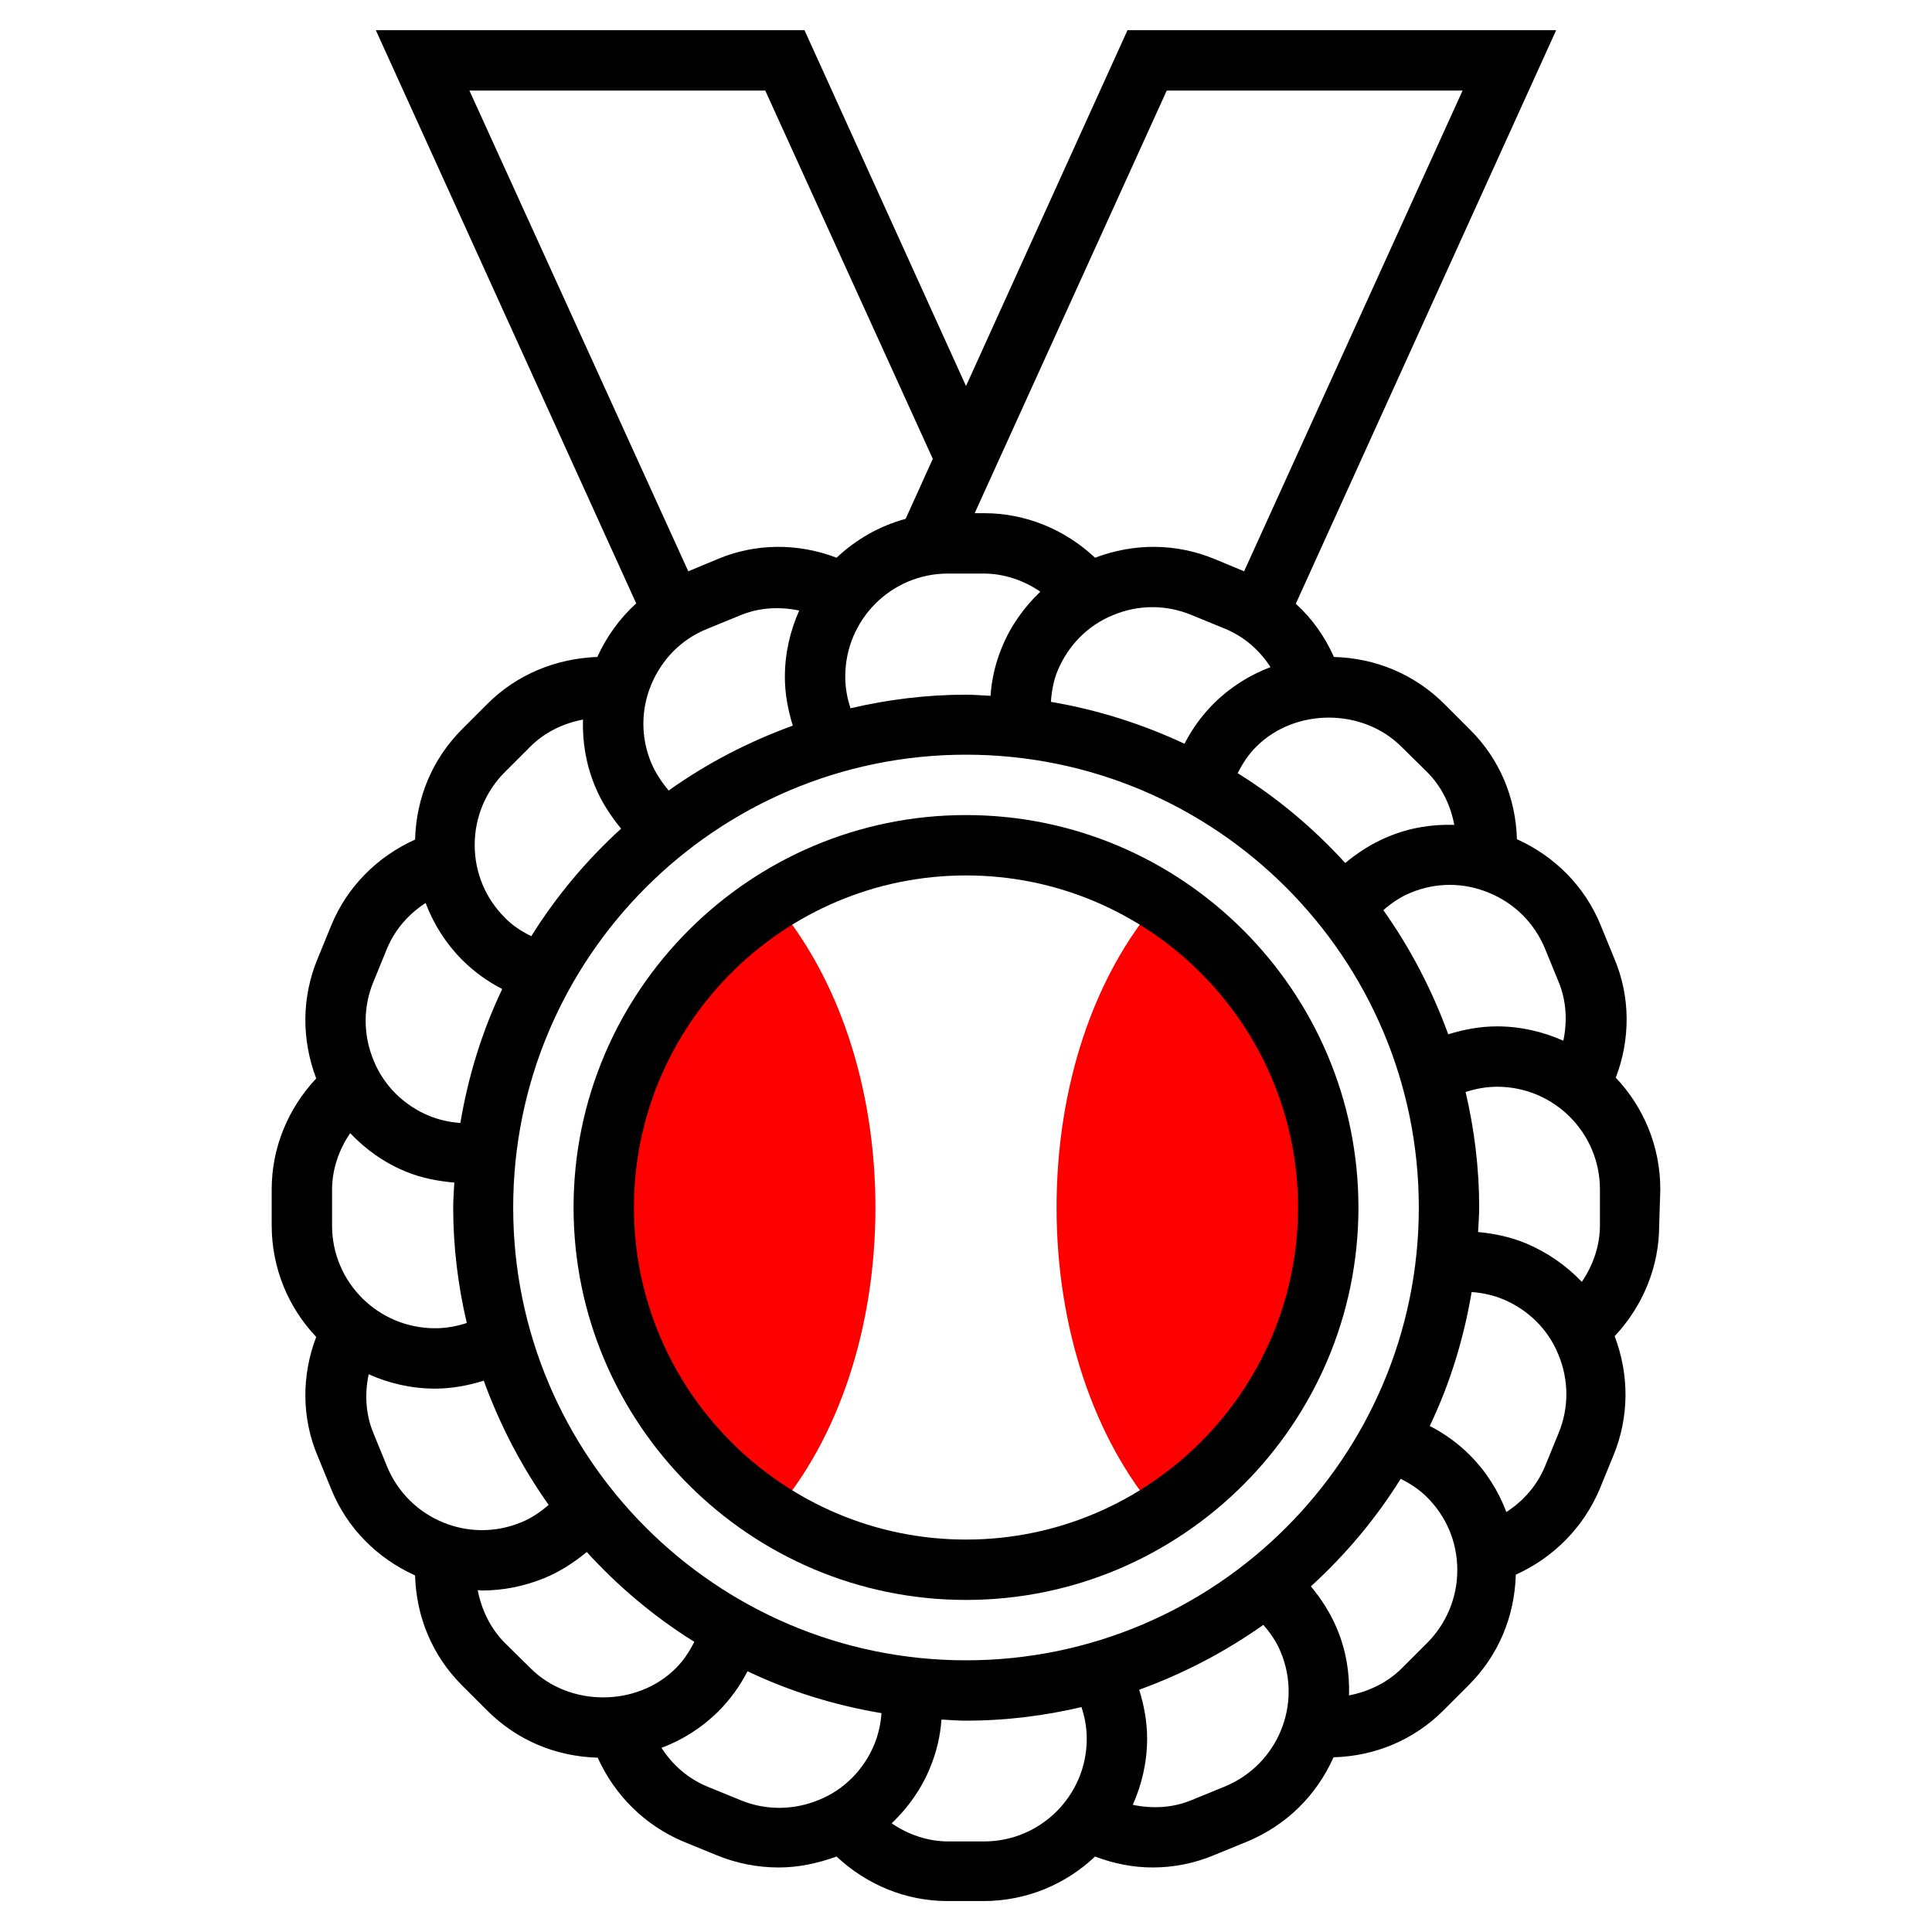
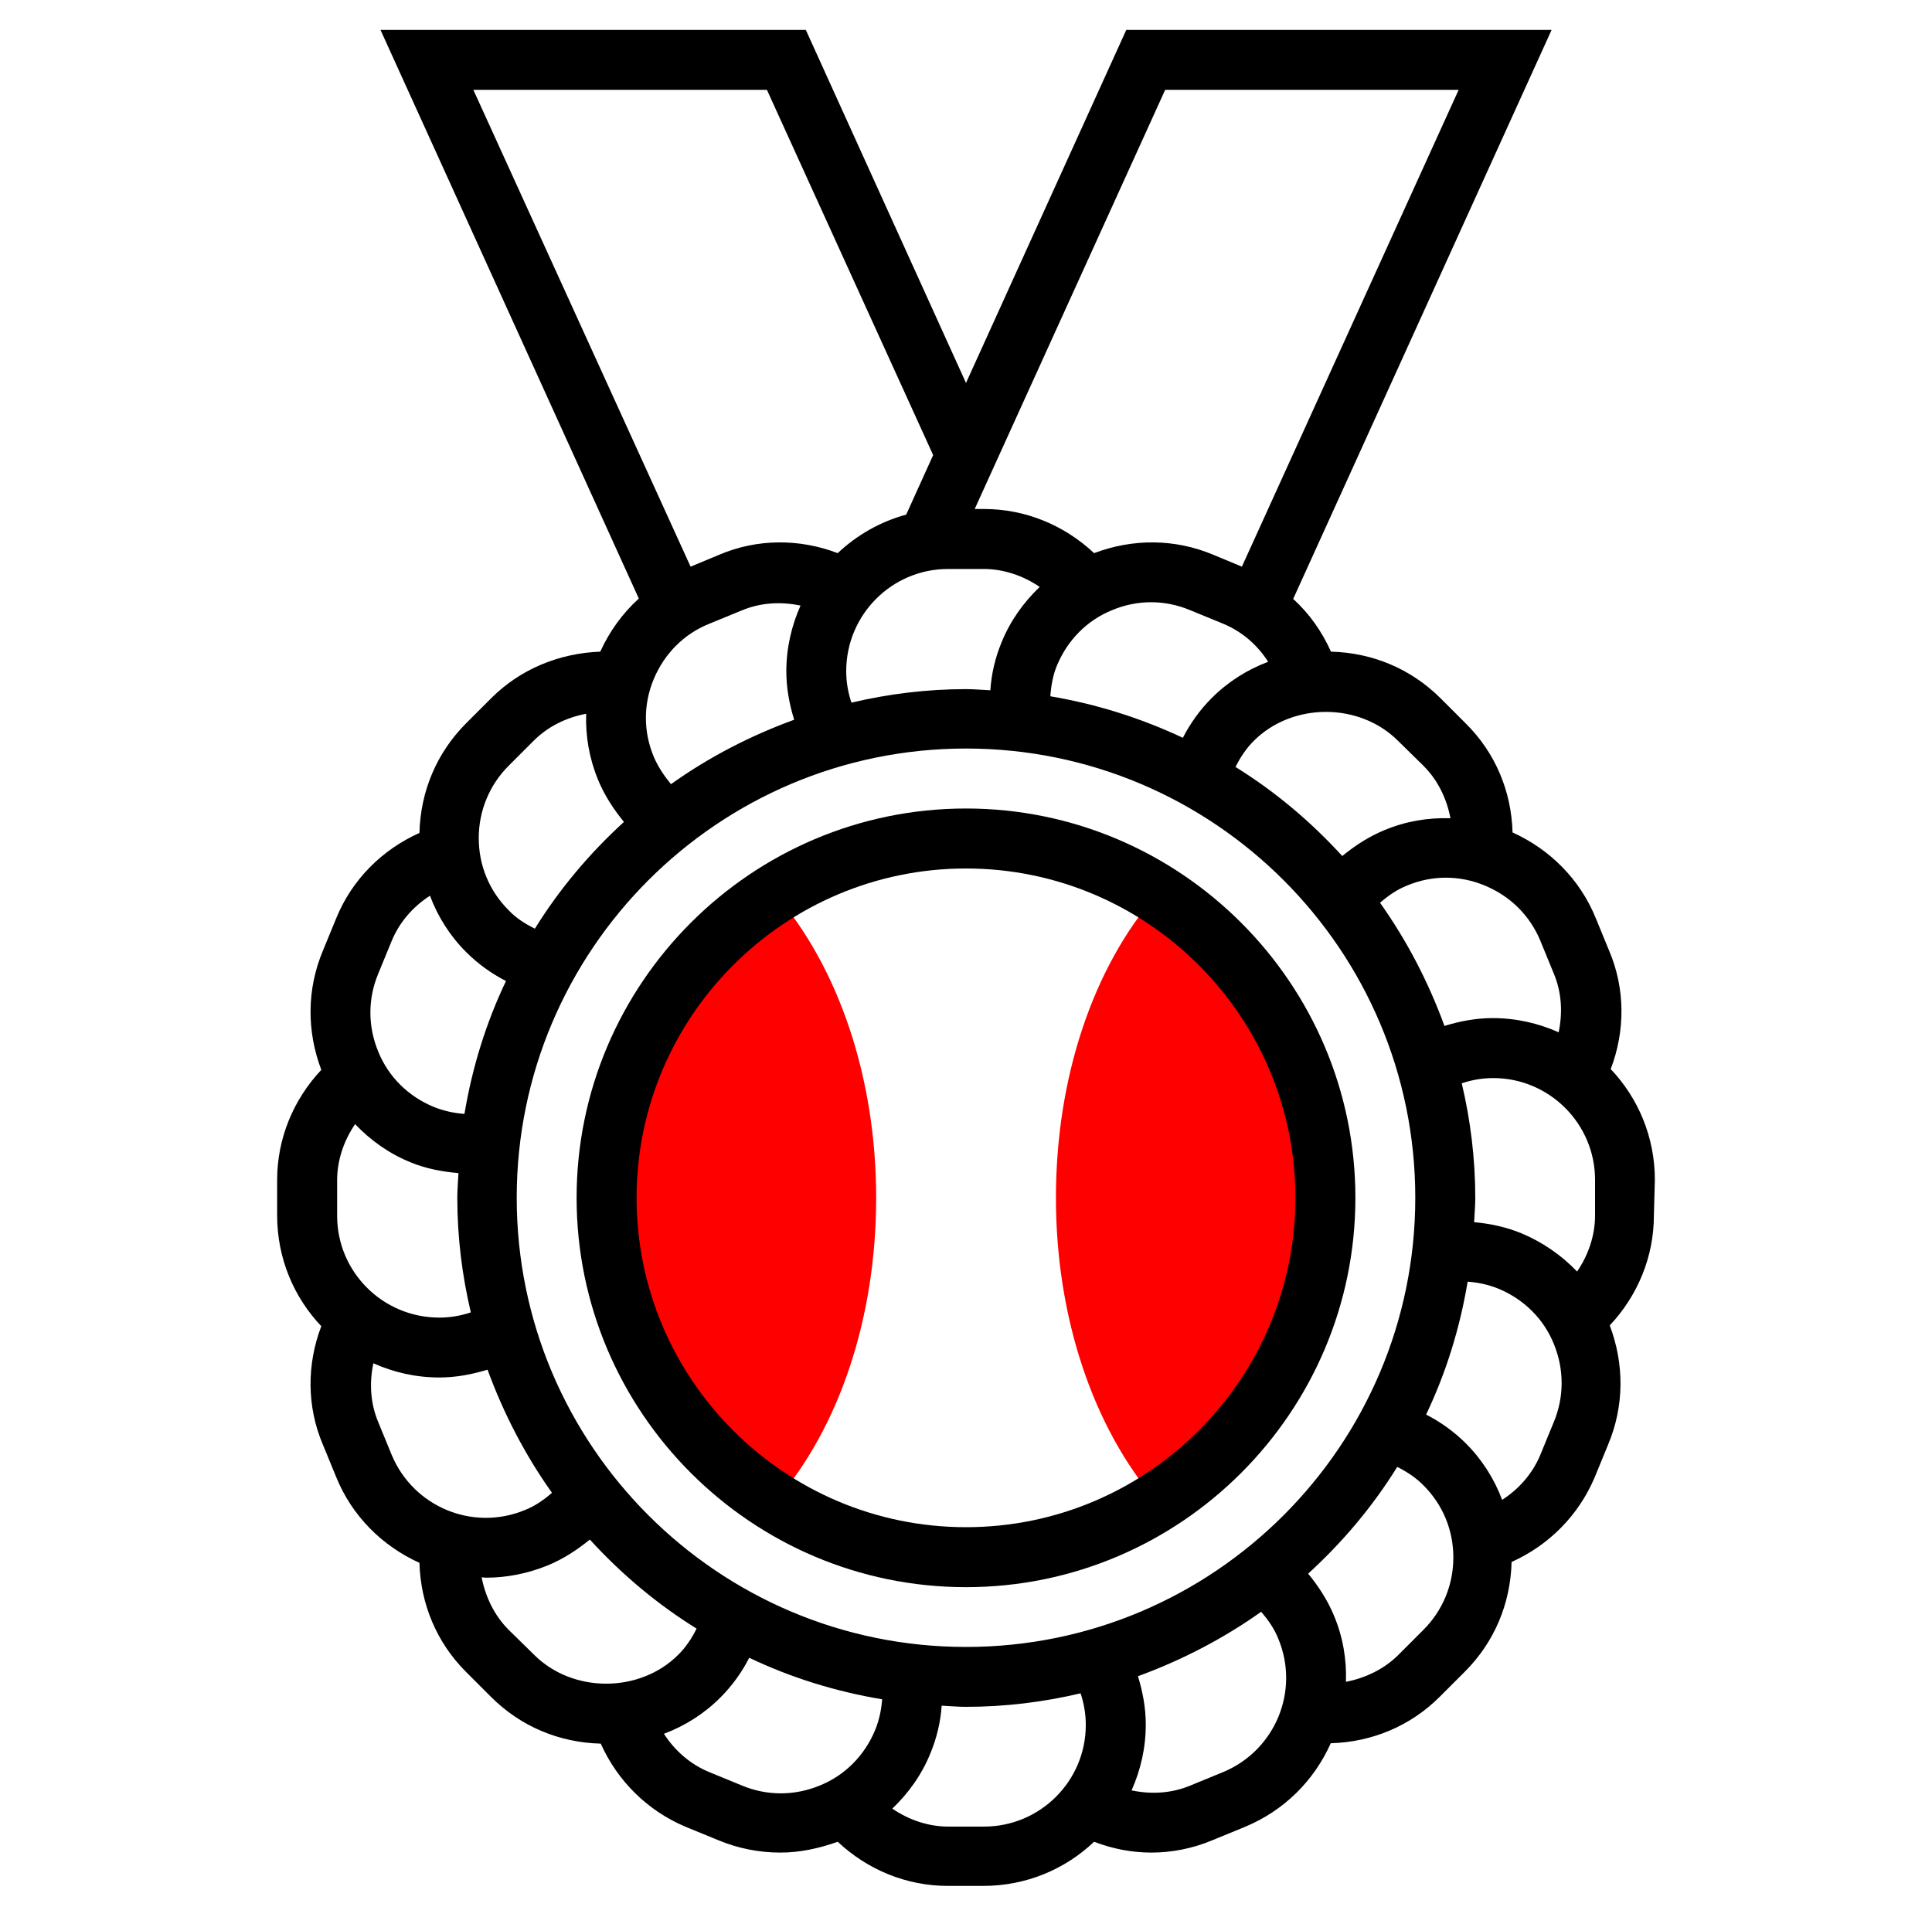
- <svg xmlns="http://www.w3.org/2000/svg" version="1.1" id="Layer_5" x="0px" y="0px" viewBox="0 0 512 512" enable-background="new 0 0 512 512" xml:space="preserve">
+ <svg xmlns="http://www.w3.org/2000/svg" version="1.1" id="Layer_5" x="0px" y="0px" viewBox="1834.6 0 2000 1984.3" enable-background="new 1834.6 0 2000 1984.3" xml:space="preserve">
  <g>
    <g>
-       <path fill="#FF0000" d="M352,320c0-34.2-18-64.2-45-81.2c-17.2,19.8-27,49.3-27,81.2s9.9,61.4,27,81.2    C334,384.2,352,354.2,352,320z" />
+       <path fill="#FF0000" d="M3206.7,1240.2c0-132.5-69.8-248.8-174.4-314.7c-66.7,76.7-104.6,191.1-104.6,314.7s38.4,238,104.6,314.7    C3136.9,1489,3206.7,1372.7,3206.7,1240.2z" />
    </g>
    <g>
-       <path fill="#FF0000" d="M160,320c0,34.2,18,64.2,45,81.2c17.2-19.8,27-49.3,27-81.2s-9.9-61.4-27-81.2    C178,255.8,160,285.8,160,320z" />
+       <path fill="#FF0000" d="M2462.6,1240.2c0,132.5,69.8,248.8,174.4,314.7c66.7-76.7,104.6-191.1,104.6-314.7s-38.4-238-104.6-314.7    C2532.4,991.3,2462.6,1107.6,2462.6,1240.2z" />
    </g>
    <g>
-       <path d="M256,216c-57.3,0-104,46.7-104,104s46.7,104,104,104s104-46.7,104-104S313.3,216,256,216z M256,408c-48.5,0-88-39.5-88-88    s39.5-88,88-88s88,39.5,88,88S304.5,408,256,408z" />
-       <path d="M440,315.2c0-11.5-4.5-21.9-11.8-29.6c3.9-10.2,3.9-21.5-0.4-31.6l-3.6-8.8c-4.2-10.3-12.2-18.3-22.2-22.8    c-0.3-11-4.6-21.3-12.5-29.1l-6.7-6.7c-7.9-7.9-18.2-12.2-29.3-12.5c-2.4-5.4-5.8-10.2-10.1-14.1L412.4,8H298.8L256,102.3L213.2,8    H99.6l69,151.9c-4.4,4-7.9,8.9-10.3,14.2c-10.9,0.4-21.3,4.6-29.1,12.4l-6.7,6.7c-7.9,7.9-12.2,18.2-12.5,29.3    C100,227,92,235,87.8,245.2l-3.6,8.8c-4.3,10.3-4.3,21.5-0.4,31.8c-7.5,8-11.8,18.4-11.8,29.4v9.5c0,11.5,4.5,21.9,11.8,29.6    c-3.9,10.2-3.9,21.5,0.4,31.6l3.6,8.8c4.2,10.3,12.2,18.3,22.2,22.8c0.3,11,4.6,21.3,12.4,29.1l6.7,6.7    c7.9,7.9,18.2,12.2,29.3,12.5c4.5,10,12.5,17.9,22.6,22.2l8.8,3.6c5.3,2.2,10.9,3.3,16.6,3.3c5.2,0,10.3-1.1,15.3-2.9    c8,7.5,18.4,11.8,29.4,11.8h9.5c11.5,0,21.9-4.5,29.6-11.8c5,1.9,10.1,2.9,15.3,2.9c5.5,0,11.1-1.1,16.3-3.3l8.8-3.6    c10.3-4.3,18.3-12.2,22.8-22.3c11-0.3,21.3-4.6,29.1-12.4l6.7-6.7c7.9-7.9,12.2-18.2,12.5-29.3c10-4.5,17.9-12.5,22.2-22.6    l3.6-8.8c4.3-10.3,4.3-21.5,0.4-31.8c7.5-8,11.8-18.4,11.8-29.4L440,315.2z M404.4,329.5c-4.1-1.7-8.4-2.6-12.7-3    c0.1-2.2,0.3-4.3,0.3-6.5c0-10.5-1.3-20.8-3.6-30.6c2.7-0.9,5.5-1.4,8.4-1.4c15,0,27.2,12.2,27.2,27.2v9.5c0,5.4-1.8,10.6-4.8,15    C415.1,335.4,410.1,331.9,404.4,329.5L404.4,329.5z M256,440c-66.2,0-120-53.8-120-120s53.8-120,120-120s120,53.8,120,120    S322.2,440,256,440z M88,324.8v-9.5c0-5.4,1.8-10.6,4.8-15c4.1,4.3,9.1,7.9,14.8,10.2c4.1,1.7,8.4,2.5,12.8,2.9    c-0.1,2.2-0.3,4.4-0.3,6.6c0,10.5,1.3,20.8,3.6,30.6c-2.7,0.9-5.5,1.4-8.4,1.4C100.2,352,88,339.8,88,324.8L88,324.8z     M172.6,202.2c-2.8-6.7-2.8-14.1,0-20.8c2.8-6.7,8-12,14.7-14.7l8.8-3.6c5-2.1,10.4-2.4,15.7-1.3c-2.4,5.4-3.8,11.3-3.8,17.6    c0,4.4,0.8,8.7,2.1,12.9c-11.8,4.3-22.8,10-32.9,17.2C175.3,207.2,173.7,204.8,172.6,202.2L172.6,202.2z M251.2,152h9.5    c5.4,0,10.6,1.8,15,4.8c-4.3,4.1-7.9,9.1-10.2,14.8c-1.7,4.1-2.7,8.4-3,12.8c-2.2-0.1-4.3-0.3-6.5-0.3c-10.5,0-20.8,1.3-30.6,3.6    c-0.9-2.7-1.4-5.5-1.4-8.4C224,164.2,236.2,152,251.2,152L251.2,152z M336.7,176.8c-5.6,2.1-10.8,5.4-15.1,9.7    c-3.1,3.1-5.7,6.7-7.7,10.6c-11.1-5.2-23-9-35.4-11.1c0.2-2.8,0.7-5.7,1.8-8.3c2.8-6.7,8-12,14.7-14.7c6.7-2.8,14.1-2.8,20.8,0    l8.8,3.6C329.7,168.7,333.8,172.3,336.7,176.8L336.7,176.8z M409.4,251.3l3.6,8.8c2.1,5,2.4,10.4,1.3,15.7    c-5.4-2.4-11.3-3.8-17.6-3.8c-4.4,0-8.7,0.8-12.9,2.1c-4.3-11.8-10.1-22.9-17.2-32.9c2.2-1.9,4.5-3.5,7.2-4.6    c6.7-2.8,14.1-2.8,20.8,0C401.4,239.4,406.6,244.6,409.4,251.3z M378.2,204.6c3.8,3.8,6.2,8.7,7.2,14c-6-0.2-12,0.8-17.7,3.2    c-4.1,1.7-7.8,4.1-11.2,6.9c-8.4-9.2-17.9-17.2-28.5-23.8c1.3-2.6,2.9-5,4.9-7c10.3-10.3,28.2-10.3,38.5,0L378.2,204.6z M309.2,24    h78.4l-57.9,127.4l-7.7-3.2c-10.3-4.3-21.5-4.3-31.8-0.4c-8-7.5-18.4-11.8-29.4-11.8h-2.5L309.2,24z M202.8,24l44.4,97.6    l-7.2,15.9c-7,1.9-13.2,5.5-18.3,10.3c-10.2-3.9-21.5-3.9-31.6,0.4l-7.7,3.2L124.4,24L202.8,24z M133.8,204.6l6.7-6.7    c3.8-3.8,8.7-6.2,14-7.2c-0.2,5.9,0.8,11.9,3.2,17.7c1.7,4.1,4.1,7.8,6.9,11.2c-9.2,8.4-17.2,17.9-23.8,28.5c-2.6-1.3-5-2.8-7-4.9    c-5.2-5.2-8-12-8-19.3S128.7,209.7,133.8,204.6L133.8,204.6z M99,260.1l3.6-8.8c2.1-5,5.7-9.1,10.2-12c2.1,5.6,5.4,10.8,9.7,15.1    c3.1,3.1,6.7,5.7,10.6,7.7c-5.3,11.1-9,23-11.1,35.5c-2.8-0.2-5.6-0.8-8.3-1.9c-6.7-2.8-12-8-14.7-14.7    C96.2,274.2,96.2,266.8,99,260.1L99,260.1z M102.6,388.7l-3.6-8.8c-2.1-5-2.4-10.4-1.3-15.7c5.4,2.4,11.3,3.8,17.6,3.8    c4.4,0,8.7-0.8,12.9-2.1c4.3,11.8,10.1,22.9,17.2,32.9c-2.2,1.9-4.5,3.5-7.2,4.6C124.3,409.2,108.4,402.6,102.6,388.7L102.6,388.7    z M133.8,435.4c-3.8-3.8-6.2-8.8-7.2-14c0.4,0,0.8,0.1,1.1,0.1c5.6,0,11.2-1.1,16.6-3.3c4.1-1.7,7.8-4.1,11.2-6.9    c8.4,9.2,17.9,17.2,28.5,23.8c-1.3,2.6-2.9,5-4.9,7c-10.3,10.3-28.2,10.3-38.5,0L133.8,435.4z M196.1,477l-8.8-3.6    c-5-2.1-9.1-5.7-12-10.2c5.6-2.1,10.8-5.4,15.1-9.7c3.1-3.1,5.7-6.7,7.7-10.6c11.1,5.3,23,9,35.5,11.1c-0.2,2.8-0.8,5.6-1.9,8.3    c-2.8,6.7-8,12-14.7,14.7C210.2,479.8,202.8,479.8,196.1,477L196.1,477z M260.8,488h-9.5c-5.4,0-10.6-1.8-15-4.8    c4.3-4.1,7.9-9.1,10.2-14.8c1.7-4.1,2.7-8.4,3-12.7c2.2,0.1,4.3,0.3,6.5,0.3c10.5,0,20.8-1.3,30.6-3.6c0.9,2.7,1.4,5.5,1.4,8.4    C288,475.8,275.8,488,260.8,488L260.8,488z M324.7,473.4l-8.8,3.6c-5,2.1-10.4,2.4-15.7,1.3c2.4-5.4,3.8-11.3,3.8-17.6    c0-4.4-0.8-8.7-2.1-12.9c11.8-4.3,22.9-10.1,32.9-17.2c1.9,2.2,3.5,4.5,4.6,7.2C345.2,451.7,338.6,467.6,324.7,473.4L324.7,473.4z     M378.2,435.4l-6.7,6.7c-3.8,3.8-8.8,6.2-14,7.2c0.2-6-0.8-12-3.2-17.7c-1.7-4.1-4.1-7.8-6.9-11.2c9.2-8.4,17.2-17.9,23.8-28.5    c2.6,1.3,5,2.9,7,4.9c5.2,5.2,8,12,8,19.3S383.3,430.3,378.2,435.4L378.2,435.4z M413,379.9l-3.6,8.8c-2.1,5-5.7,9.1-10.2,12    c-2.1-5.6-5.4-10.8-9.7-15.1c-3.1-3.1-6.7-5.7-10.6-7.7c5.3-11.1,9-23,11.1-35.5c2.8,0.2,5.6,0.8,8.3,1.9c6.7,2.8,12,8,14.7,14.7    C415.8,365.8,415.8,373.2,413,379.9L413,379.9z" />
+       <path d="M2834.6,837.1c-222.1,0-403.1,181-403.1,403.1s181,403.1,403.1,403.1s403.1-181,403.1-403.1S3056.7,837.1,2834.6,837.1z     M2834.6,1581.2c-188,0-341-153.1-341-341s153.1-341,341-341s341,153.1,341,341S3022.6,1581.2,2834.6,1581.2z" />
+       <path d="M3547.7,1221.6c0-44.6-17.4-84.9-45.7-114.7c15.1-39.5,15.1-83.3-1.6-122.5l-14-34.1c-16.3-39.9-47.3-70.9-86-88.4    c-1.2-42.6-17.8-82.5-48.4-112.8l-26-26c-30.6-30.6-70.5-47.3-113.6-48.4c-9.3-20.9-22.5-39.5-39.1-54.6L3440.8,31h-440.3    l-165.9,365.5L2668.8,31h-440.3l267.4,588.7c-17.1,15.5-30.6,34.5-39.9,55c-42.2,1.6-82.5,17.8-112.8,48.1l-26,26    c-30.6,30.6-47.3,70.5-48.4,113.6c-38.8,17.4-69.8,48.4-86,88l-14,34.1c-16.7,39.9-16.7,83.3-1.6,123.2    c-29.1,31-45.7,71.3-45.7,113.9v36.8c0,44.6,17.4,84.9,45.7,114.7c-15.1,39.5-15.1,83.3,1.6,122.5l14,34.1    c16.3,39.9,47.3,70.9,86,88.4c1.2,42.6,17.8,82.5,48.1,112.8l26,26c30.6,30.6,70.5,47.3,113.6,48.4c17.4,38.8,48.4,69.4,87.6,86    l34.1,14c20.5,8.5,42.2,12.8,64.3,12.8c20.2,0,39.9-4.3,59.3-11.2c31,29.1,71.3,45.7,113.9,45.7h36.8c44.6,0,84.9-17.4,114.7-45.7    c19.4,7.4,39.1,11.2,59.3,11.2c21.3,0,43-4.3,63.2-12.8l34.1-14c39.9-16.7,70.9-47.3,88.4-86.4c42.6-1.2,82.5-17.8,112.8-48.1    l26-26c30.6-30.6,47.3-70.5,48.4-113.6c38.8-17.4,69.4-48.4,86-87.6l14-34.1c16.7-39.9,16.7-83.3,1.6-123.2    c29.1-31,45.7-71.3,45.7-113.9L3547.7,1221.6z M3409.8,1277c-15.9-6.6-32.6-10.1-49.2-11.6c0.4-8.5,1.2-16.7,1.2-25.2    c0-40.7-5-80.6-14-118.6c10.5-3.5,21.3-5.4,32.6-5.4c58.1,0,105.4,47.3,105.4,105.4v36.8c0,20.9-7,41.1-18.6,58.1    C3451.2,1299.8,3431.9,1286.3,3409.8,1277L3409.8,1277z M2834.6,1705.2c-256.6,0-465.1-208.5-465.1-465.1s208.5-465.1,465.1-465.1    s465.1,208.5,465.1,465.1S3091.2,1705.2,2834.6,1705.2z M2183.6,1258.8v-36.8c0-20.9,7-41.1,18.6-58.1    c15.9,16.7,35.3,30.6,57.4,39.5c15.9,6.6,32.6,9.7,49.6,11.2c-0.4,8.5-1.2,17.1-1.2,25.6c0,40.7,5,80.6,14,118.6    c-10.5,3.5-21.3,5.4-32.6,5.4C2230.8,1364.2,2183.6,1316.9,2183.6,1258.8L2183.6,1258.8z M2511.4,783.6c-10.9-26-10.9-54.6,0-80.6    c10.9-26,31-46.5,57-57l34.1-14c19.4-8.1,40.3-9.3,60.8-5c-9.3,20.9-14.7,43.8-14.7,68.2c0,17.1,3.1,33.7,8.1,50    c-45.7,16.7-88.4,38.8-127.5,66.7C2521.9,803,2515.7,793.7,2511.4,783.6L2511.4,783.6z M2816,589.1h36.8c20.9,0,41.1,7,58.1,18.6    c-16.7,15.9-30.6,35.3-39.5,57.4c-6.6,15.9-10.5,32.6-11.6,49.6c-8.5-0.4-16.7-1.2-25.2-1.2c-40.7,0-80.6,5-118.6,14    c-3.5-10.5-5.4-21.3-5.4-32.6C2710.6,636.4,2757.9,589.1,2816,589.1L2816,589.1z M3147.4,685.2c-21.7,8.1-41.9,20.9-58.5,37.6    c-12,12-22.1,26-29.8,41.1c-43-20.2-89.1-34.9-137.2-43c0.8-10.9,2.7-22.1,7-32.2c10.9-26,31-46.5,57-57c26-10.9,54.6-10.9,80.6,0    l34.1,14C3120.3,653.8,3136.2,667.7,3147.4,685.2L3147.4,685.2z M3429.1,973.9l14,34.1c8.1,19.4,9.3,40.3,5,60.8    c-20.9-9.3-43.8-14.7-68.2-14.7c-17.1,0-33.7,3.1-50,8.1c-16.7-45.7-39.1-88.7-66.7-127.5c8.5-7.4,17.4-13.6,27.9-17.8    c26-10.9,54.6-10.9,80.6,0C3398.1,927.8,3418.3,947.9,3429.1,973.9z M3308.2,792.9c14.7,14.7,24,33.7,27.9,54.3    c-23.3-0.8-46.5,3.1-68.6,12.4c-15.9,6.6-30.2,15.9-43.4,26.7c-32.6-35.7-69.4-66.7-110.5-92.2c5-10.1,11.2-19.4,19-27.1    c39.9-39.9,109.3-39.9,149.2,0L3308.2,792.9z M3040.8,93h303.8l-224.4,493.7l-29.8-12.4c-39.9-16.7-83.3-16.7-123.2-1.6    c-31-29.1-71.3-45.7-113.9-45.7h-9.7L3040.8,93z M2628.5,93l172.1,378.2l-27.9,61.6c-27.1,7.4-51.2,21.3-70.9,39.9    c-39.5-15.1-83.3-15.1-122.5,1.6l-29.8,12.4L2324.6,93H2628.5z M2361.1,792.9l26-26c14.7-14.7,33.7-24,54.3-27.9    c-0.8,22.9,3.1,46.1,12.4,68.6c6.6,15.9,15.9,30.2,26.7,43.4c-35.7,32.6-66.7,69.4-92.2,110.5c-10.1-5-19.4-10.9-27.1-19    c-20.2-20.2-31-46.5-31-74.8S2341.3,812.7,2361.1,792.9L2361.1,792.9z M2226.2,1008l14-34.1c8.1-19.4,22.1-35.3,39.5-46.5    c8.1,21.7,20.9,41.9,37.6,58.5c12,12,26,22.1,41.1,29.8c-20.5,43-34.9,89.1-43,137.6c-10.9-0.8-21.7-3.1-32.2-7.4    c-26-10.9-46.5-31-57-57C2215.3,1062.7,2215.3,1034,2226.2,1008L2226.2,1008z M2240.1,1506.4l-14-34.1c-8.1-19.4-9.3-40.3-5-60.8    c20.9,9.3,43.8,14.7,68.2,14.7c17.1,0,33.7-3.1,50-8.1c16.7,45.7,39.1,88.7,66.7,127.5c-8.5,7.4-17.4,13.6-27.9,17.8    C2324.2,1585.8,2262.6,1560.3,2240.1,1506.4L2240.1,1506.4z M2361.1,1687.4c-14.7-14.7-24-34.1-27.9-54.3c1.6,0,3.1,0.4,4.3,0.4    c21.7,0,43.4-4.3,64.3-12.8c15.9-6.6,30.2-15.9,43.4-26.7c32.6,35.7,69.4,66.7,110.5,92.2c-5,10.1-11.2,19.4-19,27.1    c-39.9,39.9-109.3,39.9-149.2,0L2361.1,1687.4z M2602.5,1848.6l-34.1-14c-19.4-8.1-35.3-22.1-46.5-39.5    c21.7-8.1,41.9-20.9,58.5-37.6c12-12,22.1-26,29.8-41.1c43,20.5,89.1,34.9,137.6,43c-0.8,10.9-3.1,21.7-7.4,32.2    c-10.9,26-31,46.5-57,57C2657.1,1859.5,2628.5,1859.5,2602.5,1848.6L2602.5,1848.6z M2853.2,1891.2h-36.8    c-20.9,0-41.1-7-58.1-18.6c16.7-15.9,30.6-35.3,39.5-57.4c6.6-15.9,10.5-32.6,11.6-49.2c8.5,0.4,16.7,1.2,25.2,1.2    c40.7,0,80.6-5,118.6-14c3.5,10.5,5.4,21.3,5.4,32.6C2958.7,1844,2911.4,1891.2,2853.2,1891.2L2853.2,1891.2z M3100.9,1834.7    l-34.1,14c-19.4,8.1-40.3,9.3-60.8,5c9.3-20.9,14.7-43.8,14.7-68.2c0-17.1-3.1-33.7-8.1-50c45.7-16.7,88.7-39.1,127.5-66.7    c7.4,8.5,13.6,17.4,17.8,27.9C3180.3,1750.6,3154.8,1812.2,3100.9,1834.7L3100.9,1834.7z M3308.2,1687.4l-26,26    c-14.7,14.7-34.1,24-54.3,27.9c0.8-23.3-3.1-46.5-12.4-68.6c-6.6-15.9-15.9-30.2-26.7-43.4c35.7-32.6,66.7-69.4,92.2-110.5    c10.1,5,19.4,11.2,27.1,19c20.2,20.2,31,46.5,31,74.8S3328,1667.6,3308.2,1687.4L3308.2,1687.4z M3443.1,1472.3l-14,34.1    c-8.1,19.4-22.1,35.3-39.5,46.5c-8.1-21.7-20.9-41.9-37.6-58.5c-12-12-26-22.1-41.1-29.8c20.5-43,34.9-89.1,43-137.6    c10.9,0.8,21.7,3.1,32.2,7.4c26,10.9,46.5,31,57,57C3453.9,1417.7,3453.9,1446.3,3443.1,1472.3L3443.1,1472.3z" />
    </g>
  </g>
</svg>
